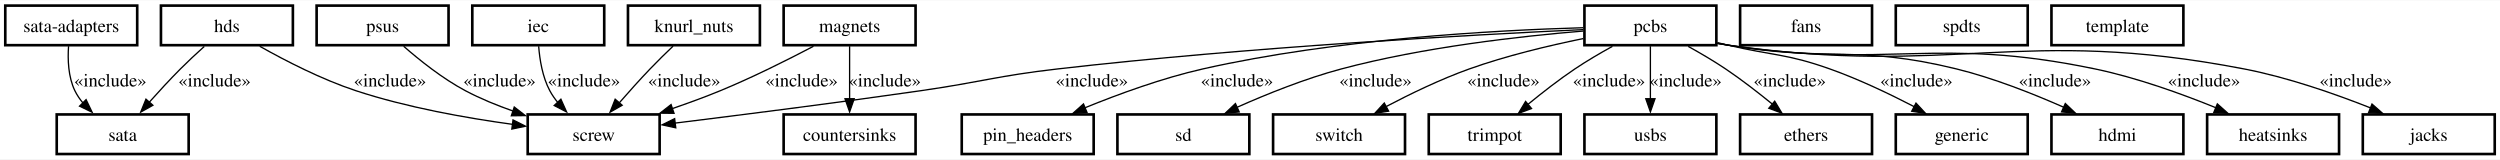
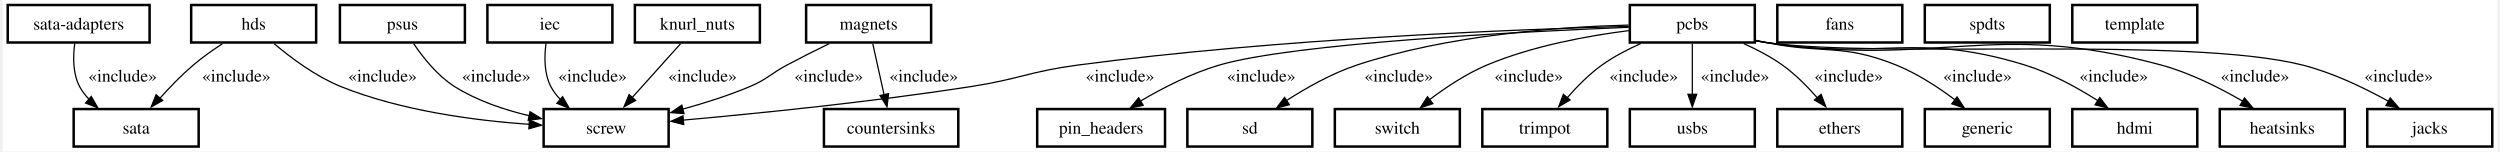
- <svg xmlns="http://www.w3.org/2000/svg" width="1895pt" height="121pt" viewBox="0.00 0.00 1895.00 120.50">
-   <g id="graph0" class="graph" transform="scale(1 1) rotate(0) translate(4 116.5)">
-     <polygon fill="white" stroke="none" points="-4,4 -4,-116.5 1891,-116.5 1891,4 -4,4" />
+ <svg xmlns="http://www.w3.org/2000/svg" width="1996pt" height="121pt" viewBox="0.00 0.00 1995.75 121.25">
+   <g id="graph0" class="graph" transform="scale(1 1) rotate(0) translate(4 117.25)">
+     <polygon fill="white" stroke="none" points="-4,4 -4,-117.25 1991.75,-117.25 1991.75,4 -4,4" />
    <g id="node1" class="node">
-       <polygon fill="white" stroke="black" stroke-width="2" points="690,-30 590,-30 590,0 690,0 690,-30" />
-       <text text-anchor="middle" x="640" y="-9.95" font-family="Times,serif" font-size="14.00">countersinks</text>
+       <polygon fill="white" stroke="black" stroke-width="2" points="760.5,-30 653,-30 653,0 760.5,0 760.5,-30" />
+       <text text-anchor="middle" x="706.75" y="-10.33" font-family="Times,serif" font-size="14.00">countersinks</text>
    </g>
    <g id="node2" class="node">
-       <polygon fill="white" stroke="black" stroke-width="2" points="1415,-30 1315,-30 1315,0 1415,0 1415,-30" />
-       <text text-anchor="middle" x="1365" y="-9.95" font-family="Times,serif" font-size="14.00">ethers</text>
+       <polygon fill="white" stroke="black" stroke-width="2" points="1515.75,-30 1415.75,-30 1415.75,0 1515.75,0 1515.75,-30" />
+       <text text-anchor="middle" x="1465.75" y="-10.33" font-family="Times,serif" font-size="14.00">ethers</text>
    </g>
    <g id="node3" class="node">
-       <polygon fill="white" stroke="black" stroke-width="2" points="1415,-112.5 1315,-112.5 1315,-82.5 1415,-82.5 1415,-112.5" />
-       <text text-anchor="middle" x="1365" y="-92.45" font-family="Times,serif" font-size="14.00">fans</text>
+       <polygon fill="white" stroke="black" stroke-width="2" points="1515.75,-113.25 1415.75,-113.25 1415.75,-83.25 1515.75,-83.25 1515.75,-113.25" />
+       <text text-anchor="middle" x="1465.75" y="-93.58" font-family="Times,serif" font-size="14.00">fans</text>
    </g>
    <g id="node4" class="node">
-       <polygon fill="white" stroke="black" stroke-width="2" points="1533,-30 1433,-30 1433,0 1533,0 1533,-30" />
-       <text text-anchor="middle" x="1483" y="-9.95" font-family="Times,serif" font-size="14.00">generic</text>
+       <polygon fill="white" stroke="black" stroke-width="2" points="1633.75,-30 1533.75,-30 1533.75,0 1633.75,0 1633.75,-30" />
+       <text text-anchor="middle" x="1583.75" y="-10.33" font-family="Times,serif" font-size="14.00">generic</text>
    </g>
    <g id="node5" class="node">
-       <polygon fill="white" stroke="black" stroke-width="2" points="1651,-30 1551,-30 1551,0 1651,0 1651,-30" />
-       <text text-anchor="middle" x="1601" y="-9.95" font-family="Times,serif" font-size="14.00">hdmi</text>
+       <polygon fill="white" stroke="black" stroke-width="2" points="1751.75,-30 1651.75,-30 1651.75,0 1751.75,0 1751.75,-30" />
+       <text text-anchor="middle" x="1701.75" y="-10.33" font-family="Times,serif" font-size="14.00">hdmi</text>
    </g>
    <g id="node6" class="node">
-       <polygon fill="white" stroke="black" stroke-width="2" points="218,-112.5 118,-112.5 118,-82.5 218,-82.5 218,-112.5" />
-       <text text-anchor="middle" x="168" y="-92.45" font-family="Times,serif" font-size="14.00">hds</text>
+       <polygon fill="white" stroke="black" stroke-width="2" points="246.75,-113.25 146.75,-113.25 146.75,-83.25 246.75,-83.25 246.75,-113.25" />
+       <text text-anchor="middle" x="196.75" y="-93.58" font-family="Times,serif" font-size="14.00">hds</text>
    </g>
    <g id="node16" class="node">
-       <polygon fill="white" stroke="black" stroke-width="2" points="139,-30 39,-30 39,0 139,0 139,-30" />
-       <text text-anchor="middle" x="89" y="-9.95" font-family="Times,serif" font-size="14.00">sata</text>
+       <polygon fill="white" stroke="black" stroke-width="2" points="152.75,-30 52.75,-30 52.75,0 152.75,0 152.75,-30" />
+       <text text-anchor="middle" x="102.75" y="-10.33" font-family="Times,serif" font-size="14.00">sata</text>
    </g>
    <g id="edge1" class="edge">
-       <path fill="none" stroke="black" d="M150.83,-81.53C144.97,-76.27 138.47,-70.24 132.75,-64.5 124.67,-56.39 116.16,-47.14 108.81,-38.9" />
-       <polygon fill="black" stroke="black" points="111.89,-36.96 102.65,-31.78 106.64,-41.59 111.89,-36.96" />
-       <text text-anchor="middle" x="158.63" y="-51.2" font-family="Times,serif" font-size="14.00">«include»</text>
+       <path fill="none" stroke="black" d="M171.89,-82.37C164.12,-77.3 155.7,-71.37 148.5,-65.25 139.16,-57.32 129.78,-47.61 121.97,-38.91" />
+       <polygon fill="black" stroke="black" points="123.97,-36.88 114.75,-31.66 118.7,-41.49 123.97,-36.88" />
+       <text text-anchor="middle" x="182.88" y="-51.95" font-family="Times,serif" font-size="14.00">«include»</text>
    </g>
    <g id="node17" class="node">
-       <polygon fill="white" stroke="black" stroke-width="2" points="496,-30 396,-30 396,0 496,0 496,-30" />
-       <text text-anchor="middle" x="446" y="-9.95" font-family="Times,serif" font-size="14.00">screw</text>
+       <polygon fill="white" stroke="black" stroke-width="2" points="528.75,-30 428.75,-30 428.75,0 528.75,0 528.75,-30" />
+       <text text-anchor="middle" x="478.75" y="-10.33" font-family="Times,serif" font-size="14.00">screw</text>
    </g>
    <g id="edge2" class="edge">
-       <path fill="none" stroke="black" d="M192.88,-81.67C212.15,-70.81 239.84,-56.53 265.75,-48 304.32,-35.3 349.3,-27.3 384.67,-22.48" />
-       <polygon fill="black" stroke="black" points="384.87,-25.85 394.33,-21.08 383.96,-18.91 384.87,-25.85" />
-       <text text-anchor="middle" x="291.63" y="-51.2" font-family="Times,serif" font-size="14.00">«include»</text>
+       <path fill="none" stroke="black" d="M213.19,-82.26C226.56,-70.96 246.42,-56.07 266.5,-48 314.95,-28.52 373.95,-20.78 417.44,-17.76" />
+       <polygon fill="black" stroke="black" points="417.38,-21.21 427.14,-17.09 416.95,-14.22 417.38,-21.21" />
+       <text text-anchor="middle" x="299.88" y="-51.95" font-family="Times,serif" font-size="14.00">«include»</text>
    </g>
    <g id="node7" class="node">
-       <polygon fill="white" stroke="black" stroke-width="2" points="1769,-30 1669,-30 1669,0 1769,0 1769,-30" />
-       <text text-anchor="middle" x="1719" y="-9.95" font-family="Times,serif" font-size="14.00">heatsinks</text>
+       <polygon fill="white" stroke="black" stroke-width="2" points="1869.75,-30 1769.75,-30 1769.75,0 1869.75,0 1869.75,-30" />
+       <text text-anchor="middle" x="1819.75" y="-10.33" font-family="Times,serif" font-size="14.00">heatsinks</text>
    </g>
    <g id="node8" class="node">
-       <polygon fill="white" stroke="black" stroke-width="2" points="454,-112.5 354,-112.5 354,-82.5 454,-82.5 454,-112.5" />
-       <text text-anchor="middle" x="404" y="-92.45" font-family="Times,serif" font-size="14.00">iec</text>
+       <polygon fill="white" stroke="black" stroke-width="2" points="483.75,-113.25 383.75,-113.25 383.75,-83.25 483.75,-83.25 483.75,-113.25" />
+       <text text-anchor="middle" x="433.75" y="-93.58" font-family="Times,serif" font-size="14.00">iec</text>
    </g>
    <g id="edge3" class="edge">
-       <path fill="none" stroke="black" d="M404.31,-81.72C405.07,-71.69 407.18,-58.41 412.75,-48 414.5,-44.72 416.72,-41.58 419.16,-38.64" />
-       <polygon fill="black" stroke="black" points="421.15,-41.57 425.48,-31.9 416.07,-36.76 421.15,-41.57" />
-       <text text-anchor="middle" x="438.63" y="-51.2" font-family="Times,serif" font-size="14.00">«include»</text>
+       <path fill="none" stroke="black" d="M430.67,-82.62C429.27,-72.35 428.97,-58.62 434.5,-48 436.46,-44.23 439.1,-40.8 442.1,-37.7" />
+       <polygon fill="black" stroke="black" points="443.92,-39.89 449.19,-30.7 439.34,-34.6 443.92,-39.89" />
+       <text text-anchor="middle" x="467.88" y="-51.95" font-family="Times,serif" font-size="14.00">«include»</text>
    </g>
    <g id="node9" class="node">
-       <polygon fill="white" stroke="black" stroke-width="2" points="1887,-30 1787,-30 1787,0 1887,0 1887,-30" />
-       <text text-anchor="middle" x="1837" y="-9.95" font-family="Times,serif" font-size="14.00">jacks</text>
+       <polygon fill="white" stroke="black" stroke-width="2" points="1987.75,-30 1887.75,-30 1887.75,0 1987.75,0 1987.75,-30" />
+       <text text-anchor="middle" x="1937.75" y="-10.33" font-family="Times,serif" font-size="14.00">jacks</text>
    </g>
    <g id="node10" class="node">
-       <polygon fill="white" stroke="black" stroke-width="2" points="572,-112.5 472,-112.5 472,-82.5 572,-82.5 572,-112.5" />
-       <text text-anchor="middle" x="522" y="-92.45" font-family="Times,serif" font-size="14.00">knurl_nuts</text>
+       <polygon fill="white" stroke="black" stroke-width="2" points="601.75,-113.25 501.75,-113.25 501.75,-83.25 601.75,-83.25 601.75,-113.25" />
+       <text text-anchor="middle" x="551.75" y="-93.58" font-family="Times,serif" font-size="14.00">knurl_nuts</text>
    </g>
    <g id="edge4" class="edge">
-       <path fill="none" stroke="black" d="M506.18,-81.78C500.58,-76.44 494.29,-70.29 488.75,-64.5 480.92,-56.32 472.61,-47.05 465.43,-38.82" />
-       <polygon fill="black" stroke="black" points="467.61,-36.98 458.42,-31.71 462.31,-41.56 467.61,-36.98" />
-       <text text-anchor="middle" x="514.63" y="-51.2" font-family="Times,serif" font-size="14.00">«include»</text>
+       <path fill="none" stroke="black" d="M538.36,-82.35C527.45,-70.21 511.87,-52.86 499.37,-38.95" />
+       <polygon fill="black" stroke="black" points="502.34,-36.91 493.05,-31.81 497.13,-41.59 502.34,-36.91" />
+       <text text-anchor="middle" x="555.88" y="-51.95" font-family="Times,serif" font-size="14.00">«include»</text>
    </g>
    <g id="node11" class="node">
-       <polygon fill="white" stroke="black" stroke-width="2" points="690,-112.5 590,-112.5 590,-82.5 690,-82.5 690,-112.5" />
-       <text text-anchor="middle" x="640" y="-92.45" font-family="Times,serif" font-size="14.00">magnets</text>
+       <polygon fill="white" stroke="black" stroke-width="2" points="738.75,-113.25 638.75,-113.25 638.75,-83.25 738.75,-83.25 738.75,-113.25" />
+       <text text-anchor="middle" x="688.75" y="-93.58" font-family="Times,serif" font-size="14.00">magnets</text>
    </g>
    <g id="edge5" class="edge">
-       <path fill="none" stroke="black" d="M640,-81.74C640,-70.57 640,-54.96 640,-41.76" />
-       <polygon fill="black" stroke="black" points="643.5,-41.94 640,-31.94 636.5,-41.94 643.5,-41.94" />
-       <text text-anchor="middle" x="666.63" y="-51.2" font-family="Times,serif" font-size="14.00">«include»</text>
+       <path fill="none" stroke="black" d="M692.05,-82.35C694.59,-70.89 698.15,-54.81 701.14,-41.34" />
+       <polygon fill="black" stroke="black" points="704.72,-42.33 703.47,-31.81 697.89,-40.81 704.72,-42.33" />
+       <text text-anchor="middle" x="732.88" y="-51.95" font-family="Times,serif" font-size="14.00">«include»</text>
    </g>
    <g id="edge6" class="edge">
-       <path fill="none" stroke="black" d="M612.59,-81.66C593.19,-71.48 566.4,-58.05 542,-48 530.32,-43.19 517.64,-38.56 505.43,-34.39" />
-       <polygon fill="black" stroke="black" points="506.91,-30.86 496.32,-30.99 504.68,-37.49 506.91,-30.86" />
-       <text text-anchor="middle" x="603.63" y="-51.2" font-family="Times,serif" font-size="14.00">«include»</text>
+       <path fill="none" stroke="black" d="M657.33,-82.39C646.52,-77.13 634.41,-71.08 623.5,-65.25 610.02,-58.05 607.84,-53.93 593.75,-48 576.67,-40.81 557.48,-34.74 539.75,-29.88" />
+       <polygon fill="black" stroke="black" points="541.07,-26.34 530.5,-27.16 539.27,-33.11 541.07,-26.34" />
+       <text text-anchor="middle" x="656.88" y="-51.95" font-family="Times,serif" font-size="14.00">«include»</text>
    </g>
    <g id="node12" class="node">
-       <polygon fill="white" stroke="black" stroke-width="2" points="1297,-112.5 1197,-112.5 1197,-82.5 1297,-82.5 1297,-112.5" />
-       <text text-anchor="middle" x="1247" y="-92.45" font-family="Times,serif" font-size="14.00">pcbs</text>
+       <polygon fill="white" stroke="black" stroke-width="2" points="1397.75,-113.25 1297.75,-113.25 1297.75,-83.25 1397.75,-83.25 1397.75,-113.25" />
+       <text text-anchor="middle" x="1347.75" y="-93.58" font-family="Times,serif" font-size="14.00">pcbs</text>
    </g>
    <g id="edge7" class="edge">
-       <path fill="none" stroke="black" d="M1275.66,-81.58C1284.89,-76.47 1295.05,-70.51 1304,-64.5 1316.02,-56.42 1328.65,-46.62 1339.28,-37.95" />
-       <polygon fill="black" stroke="black" points="1341.21,-40.07 1346.68,-31 1336.75,-34.68 1341.21,-40.07" />
-       <text text-anchor="middle" x="1352.63" y="-51.2" font-family="Times,serif" font-size="14.00">«include»</text>
+       <path fill="none" stroke="black" d="M1388.91,-82.35C1399.42,-77.65 1410.39,-71.92 1419.75,-65.25 1430.01,-57.95 1439.77,-48.08 1447.64,-39.1" />
+       <polygon fill="black" stroke="black" points="1450.8,-41.77 1454.56,-31.87 1445.44,-37.27 1450.8,-41.77" />
+       <text text-anchor="middle" x="1472.88" y="-51.95" font-family="Times,serif" font-size="14.00">«include»</text>
    </g>
    <g id="edge8" class="edge">
-       <path fill="none" stroke="black" d="M1297.85,-84.42C1300.6,-83.77 1303.34,-83.13 1306,-82.5 1340.21,-74.44 1349.87,-76.24 1383,-64.5 1404.89,-56.74 1428.3,-45.56 1446.97,-35.88" />
-       <polygon fill="black" stroke="black" points="1448.32,-38.6 1455.53,-30.84 1445.06,-32.41 1448.32,-38.6" />
-       <text text-anchor="middle" x="1448.63" y="-51.2" font-family="Times,serif" font-size="14.00">«include»</text>
+       <path fill="none" stroke="black" d="M1398.55,-84.98C1401.32,-84.38 1404.07,-83.8 1406.75,-83.25 1452.7,-73.83 1467.23,-82.76 1510.75,-65.25 1527.58,-58.48 1544.48,-47.41 1557.78,-37.48" />
+       <polygon fill="black" stroke="black" points="1559.59,-39.73 1565.37,-30.85 1555.31,-34.19 1559.59,-39.73" />
+       <text text-anchor="middle" x="1575.88" y="-51.95" font-family="Times,serif" font-size="14.00">«include»</text>
    </g>
    <g id="edge9" class="edge">
-       <path fill="none" stroke="black" d="M1297.76,-84.01C1300.54,-83.47 1303.3,-82.96 1306,-82.5 1382.21,-69.55 1403.93,-82.95 1479,-64.5 1506.96,-57.63 1537.03,-45.73 1560.32,-35.44" />
-       <polygon fill="black" stroke="black" points="1561.5,-38.29 1569.18,-31 1558.63,-31.91 1561.5,-38.29" />
-       <text text-anchor="middle" x="1553.63" y="-51.2" font-family="Times,serif" font-size="14.00">«include»</text>
+       <path fill="none" stroke="black" d="M1398.5,-84.71C1401.29,-84.18 1404.05,-83.69 1406.75,-83.25 1497.92,-68.55 1525.49,-92.41 1613.75,-65.25 1634.45,-58.88 1655.7,-47.16 1672.13,-36.76" />
+       <polygon fill="black" stroke="black" points="1673.74,-39.23 1680.2,-30.83 1669.92,-33.37 1673.74,-39.23" />
+       <text text-anchor="middle" x="1684.88" y="-51.95" font-family="Times,serif" font-size="14.00">«include»</text>
    </g>
    <g id="edge10" class="edge">
-       <path fill="none" stroke="black" d="M1297.74,-83.89C1300.53,-83.37 1303.29,-82.91 1306,-82.5 1428.45,-64.14 1462.77,-89.68 1584,-64.5 1615.54,-57.95 1649.66,-45.64 1675.72,-35.06" />
-       <polygon fill="black" stroke="black" points="1676.74,-38.01 1684.64,-30.96 1674.06,-31.54 1676.74,-38.01" />
-       <text text-anchor="middle" x="1666.63" y="-51.2" font-family="Times,serif" font-size="14.00">«include»</text>
+       <path fill="none" stroke="black" d="M1398.49,-84.61C1401.27,-84.1 1404.04,-83.65 1406.75,-83.25 1545.95,-62.93 1586.93,-101.87 1722.75,-65.25 1745.78,-59.04 1769.7,-46.97 1788.02,-36.33" />
+       <polygon fill="black" stroke="black" points="1789.53,-38.91 1796.32,-30.78 1785.94,-32.9 1789.53,-38.91" />
+       <text text-anchor="middle" x="1797.88" y="-51.95" font-family="Times,serif" font-size="14.00">«include»</text>
    </g>
    <g id="edge11" class="edge">
-       <path fill="none" stroke="black" d="M1297.73,-83.83C1300.52,-83.33 1303.29,-82.88 1306,-82.5 1478.27,-58.31 1526.16,-97.31 1697,-64.5 1730.04,-58.15 1765.86,-45.63 1793,-34.9" />
-       <polygon fill="black" stroke="black" points="1793.98,-37.88 1801.95,-30.9 1791.37,-31.38 1793.98,-37.88" />
-       <text text-anchor="middle" x="1781.63" y="-51.2" font-family="Times,serif" font-size="14.00">«include»</text>
+       <path fill="none" stroke="black" d="M1398.48,-84.56C1401.27,-84.07 1404.04,-83.63 1406.75,-83.25 1501.27,-70.18 1743.2,-88.48 1835.75,-65.25 1859.95,-59.18 1885.22,-47.03 1904.55,-36.31" />
+       <polygon fill="black" stroke="black" points="1906.13,-38.87 1913.08,-30.88 1902.66,-32.79 1906.13,-38.87" />
+       <text text-anchor="middle" x="1912.88" y="-51.95" font-family="Times,serif" font-size="14.00">«include»</text>
    </g>
    <g id="node13" class="node">
-       <polygon fill="white" stroke="black" stroke-width="2" points="825,-30 725,-30 725,0 825,0 825,-30" />
-       <text text-anchor="middle" x="775" y="-9.95" font-family="Times,serif" font-size="14.00">pin_headers</text>
+       <polygon fill="white" stroke="black" stroke-width="2" points="925.88,-30 823.62,-30 823.62,0 925.88,0 925.88,-30" />
+       <text text-anchor="middle" x="874.75" y="-10.33" font-family="Times,serif" font-size="14.00">pin_headers</text>
    </g>
    <g id="edge12" class="edge">
-       <path fill="none" stroke="black" d="M1196.07,-95.74C1129.14,-93.83 1008.3,-87.21 907.75,-64.5 877.14,-57.59 843.99,-45.48 818.47,-35.09" />
-       <polygon fill="black" stroke="black" points="819.96,-31.5 809.38,-30.91 817.28,-37.97 819.96,-31.5" />
-       <text text-anchor="middle" x="933.63" y="-51.2" font-family="Times,serif" font-size="14.00">«include»</text>
+       <path fill="none" stroke="black" d="M1296.93,-95.42C1208.39,-91.83 1029.56,-82.64 969.5,-65.25 947.26,-58.81 924.17,-46.93 906.36,-36.46" />
+       <polygon fill="black" stroke="black" points="908.41,-33 898.04,-30.83 904.79,-38.99 908.41,-33" />
+       <text text-anchor="middle" x="1002.88" y="-51.95" font-family="Times,serif" font-size="14.00">«include»</text>
    </g>
    <g id="edge13" class="edge">
-       <path fill="none" stroke="black" d="M1196,-94.31C1112.54,-90.4 941.65,-81.04 797.75,-64.5 751.36,-59.17 740.21,-54.65 694,-48 630.55,-38.86 557.78,-29.62 507.56,-23.43" />
-       <polygon fill="black" stroke="black" points="508.23,-19.87 497.88,-22.12 507.38,-26.81 508.23,-19.87" />
-       <text text-anchor="middle" x="823.63" y="-51.2" font-family="Times,serif" font-size="14.00">«include»</text>
+       <path fill="none" stroke="black" d="M1296.97,-96.17C1207.57,-93.78 1016.42,-86.45 856.5,-65.25 817.96,-60.14 809.17,-53.96 770.75,-48 691.52,-35.71 599.48,-26.45 540.24,-21.13" />
+       <polygon fill="black" stroke="black" points="540.84,-17.58 530.57,-20.18 540.22,-24.55 540.84,-17.58" />
+       <text text-anchor="middle" x="889.88" y="-51.95" font-family="Times,serif" font-size="14.00">«include»</text>
    </g>
    <g id="node18" class="node">
-       <polygon fill="white" stroke="black" stroke-width="2" points="943,-30 843,-30 843,0 943,0 943,-30" />
-       <text text-anchor="middle" x="893" y="-9.95" font-family="Times,serif" font-size="14.00">sd</text>
+       <polygon fill="white" stroke="black" stroke-width="2" points="1043.75,-30 943.75,-30 943.75,0 1043.75,0 1043.75,-30" />
+       <text text-anchor="middle" x="993.75" y="-10.33" font-family="Times,serif" font-size="14.00">sd</text>
    </g>
    <g id="edge14" class="edge">
-       <path fill="none" stroke="black" d="M1196.02,-93.21C1148.08,-89.26 1074.63,-80.98 1012.75,-64.5 985.68,-57.29 956.53,-45.58 933.76,-35.46" />
-       <polygon fill="black" stroke="black" points="935.34,-31.88 924.78,-30.95 932.46,-38.26 935.34,-31.88" />
-       <text text-anchor="middle" x="1038.63" y="-51.2" font-family="Times,serif" font-size="14.00">«include»</text>
+       <path fill="none" stroke="black" d="M1296.75,-97.19C1241.79,-95.76 1152.4,-89.41 1079.5,-65.25 1059.47,-58.61 1038.92,-47 1022.95,-36.72" />
+       <polygon fill="black" stroke="black" points="1025.39,-33.47 1015.12,-30.86 1021.52,-39.31 1025.39,-33.47" />
+       <text text-anchor="middle" x="1112.88" y="-51.95" font-family="Times,serif" font-size="14.00">«include»</text>
    </g>
    <g id="node20" class="node">
-       <polygon fill="white" stroke="black" stroke-width="2" points="1061,-30 961,-30 961,0 1061,0 1061,-30" />
-       <text text-anchor="middle" x="1011" y="-9.95" font-family="Times,serif" font-size="14.00">switch</text>
+       <polygon fill="white" stroke="black" stroke-width="2" points="1161.75,-30 1061.75,-30 1061.75,0 1161.75,0 1161.75,-30" />
+       <text text-anchor="middle" x="1111.75" y="-10.33" font-family="Times,serif" font-size="14.00">switch</text>
    </g>
    <g id="edge15" class="edge">
-       <path fill="none" stroke="black" d="M1196.01,-87.49C1169.82,-82.14 1137.63,-74.45 1109.75,-64.5 1088.2,-56.81 1065.19,-45.69 1046.81,-36.04" />
-       <polygon fill="black" stroke="black" points="1048.58,-32.49 1038.11,-30.86 1045.28,-38.66 1048.58,-32.49" />
-       <text text-anchor="middle" x="1135.63" y="-51.2" font-family="Times,serif" font-size="14.00">«include»</text>
+       <path fill="none" stroke="black" d="M1296.97,-92.77C1263.69,-88.54 1219.8,-80.47 1183.5,-65.25 1167.08,-58.37 1150.58,-47.39 1137.55,-37.54" />
+       <polygon fill="black" stroke="black" points="1140.16,-34.36 1130.12,-30.97 1135.86,-39.88 1140.16,-34.36" />
+       <text text-anchor="middle" x="1216.88" y="-51.95" font-family="Times,serif" font-size="14.00">«include»</text>
    </g>
    <g id="node22" class="node">
-       <polygon fill="white" stroke="black" stroke-width="2" points="1179,-30 1079,-30 1079,0 1179,0 1179,-30" />
-       <text text-anchor="middle" x="1129" y="-9.95" font-family="Times,serif" font-size="14.00">trimpot</text>
+       <polygon fill="white" stroke="black" stroke-width="2" points="1279.75,-30 1179.75,-30 1179.75,0 1279.75,0 1279.75,-30" />
+       <text text-anchor="middle" x="1229.75" y="-10.33" font-family="Times,serif" font-size="14.00">trimpot</text>
    </g>
    <g id="edge16" class="edge">
-       <path fill="none" stroke="black" d="M1218.2,-81.61C1208.93,-76.5 1198.73,-70.53 1189.75,-64.5 1177.67,-56.38 1164.99,-46.5 1154.36,-37.78" />
-       <polygon fill="black" stroke="black" points="1156.89,-34.5 1146.97,-30.79 1152.41,-39.88 1156.89,-34.5" />
-       <text text-anchor="middle" x="1215.63" y="-51.2" font-family="Times,serif" font-size="14.00">«include»</text>
+       <path fill="none" stroke="black" d="M1306.44,-82.39C1295.89,-77.69 1284.88,-71.94 1275.5,-65.25 1265.28,-57.96 1255.56,-48.09 1247.74,-39.11" />
+       <polygon fill="black" stroke="black" points="1249.96,-37.31 1240.86,-31.88 1244.59,-41.79 1249.96,-37.31" />
+       <text text-anchor="middle" x="1308.88" y="-51.95" font-family="Times,serif" font-size="14.00">«include»</text>
    </g>
    <g id="node23" class="node">
-       <polygon fill="white" stroke="black" stroke-width="2" points="1297,-30 1197,-30 1197,0 1297,0 1297,-30" />
-       <text text-anchor="middle" x="1247" y="-9.95" font-family="Times,serif" font-size="14.00">usbs</text>
+       <polygon fill="white" stroke="black" stroke-width="2" points="1397.75,-30 1297.75,-30 1297.75,0 1397.75,0 1397.75,-30" />
+       <text text-anchor="middle" x="1347.75" y="-10.33" font-family="Times,serif" font-size="14.00">usbs</text>
    </g>
    <g id="edge17" class="edge">
-       <path fill="none" stroke="black" d="M1247,-81.74C1247,-70.57 1247,-54.96 1247,-41.76" />
-       <polygon fill="black" stroke="black" points="1250.5,-41.94 1247,-31.94 1243.5,-41.94 1250.5,-41.94" />
-       <text text-anchor="middle" x="1273.63" y="-51.2" font-family="Times,serif" font-size="14.00">«include»</text>
+       <path fill="none" stroke="black" d="M1347.75,-82.35C1347.75,-71.01 1347.75,-55.13 1347.75,-41.75" />
+       <polygon fill="black" stroke="black" points="1351.25,-41.81 1347.75,-31.81 1344.25,-41.81 1351.25,-41.81" />
+       <text text-anchor="middle" x="1381.88" y="-51.95" font-family="Times,serif" font-size="14.00">«include»</text>
    </g>
    <g id="node14" class="node">
-       <polygon fill="white" stroke="black" stroke-width="2" points="336,-112.5 236,-112.5 236,-82.5 336,-82.5 336,-112.5" />
-       <text text-anchor="middle" x="286" y="-92.45" font-family="Times,serif" font-size="14.00">psus</text>
+       <polygon fill="white" stroke="black" stroke-width="2" points="365.75,-113.25 265.75,-113.25 265.75,-83.25 365.75,-83.25 365.75,-113.25" />
+       <text text-anchor="middle" x="315.75" y="-93.58" font-family="Times,serif" font-size="14.00">psus</text>
    </g>
    <g id="edge18" class="edge">
-       <path fill="none" stroke="black" d="M301.97,-81.67C314.06,-71.09 331.48,-57.17 348.75,-48 360.03,-42.01 372.65,-36.86 384.96,-32.55" />
-       <polygon fill="black" stroke="black" points="385.81,-35.62 394.19,-29.13 383.59,-28.99 385.81,-35.62" />
-       <text text-anchor="middle" x="374.63" y="-51.2" font-family="Times,serif" font-size="14.00">«include»</text>
+       <path fill="none" stroke="black" d="M324.58,-82.62C332.03,-71.52 343.66,-56.73 357.5,-48 375.37,-36.73 397.12,-29.4 417.24,-24.65" />
+       <polygon fill="black" stroke="black" points="417.87,-27.88 426.89,-22.33 416.38,-21.04 417.87,-27.88" />
+       <text text-anchor="middle" x="390.88" y="-51.95" font-family="Times,serif" font-size="14.00">«include»</text>
    </g>
    <g id="node15" class="node">
-       <polygon fill="white" stroke="black" stroke-width="2" points="100,-112.5 0,-112.5 0,-82.5 100,-82.5 100,-112.5" />
-       <text text-anchor="middle" x="50" y="-92.45" font-family="Times,serif" font-size="14.00">sata-adapters</text>
+       <polygon fill="white" stroke="black" stroke-width="2" points="113.5,-113.25 0,-113.25 0,-83.25 113.5,-83.25 113.5,-113.25" />
+       <text text-anchor="middle" x="56.75" y="-93.58" font-family="Times,serif" font-size="14.00">sata-adapters</text>
    </g>
    <g id="edge19" class="edge">
-       <path fill="none" stroke="black" d="M47.97,-81.76C47.26,-71.74 47.67,-58.47 52.75,-48 54.41,-44.57 56.63,-41.36 59.14,-38.38" />
-       <polygon fill="black" stroke="black" points="61.25,-41.23 65.83,-31.67 56.29,-36.28 61.25,-41.23" />
-       <text text-anchor="middle" x="79.63" y="-51.2" font-family="Times,serif" font-size="14.00">«include»</text>
+       <path fill="none" stroke="black" d="M53.63,-82.6C52.22,-72.33 51.92,-58.59 57.5,-48 59.41,-44.38 61.93,-41.08 64.81,-38.1" />
+       <polygon fill="black" stroke="black" points="66.82,-40.12 72.09,-30.92 62.24,-34.83 66.82,-40.12" />
+       <text text-anchor="middle" x="91.88" y="-51.95" font-family="Times,serif" font-size="14.00">«include»</text>
    </g>
    <g id="node19" class="node">
-       <polygon fill="white" stroke="black" stroke-width="2" points="1533,-112.5 1433,-112.5 1433,-82.5 1533,-82.5 1533,-112.5" />
-       <text text-anchor="middle" x="1483" y="-92.45" font-family="Times,serif" font-size="14.00">spdts</text>
+       <polygon fill="white" stroke="black" stroke-width="2" points="1633.75,-113.25 1533.75,-113.25 1533.75,-83.25 1633.75,-83.25 1633.75,-113.25" />
+       <text text-anchor="middle" x="1583.75" y="-93.58" font-family="Times,serif" font-size="14.00">spdts</text>
    </g>
    <g id="node21" class="node">
-       <polygon fill="white" stroke="black" stroke-width="2" points="1651,-112.5 1551,-112.5 1551,-82.5 1651,-82.5 1651,-112.5" />
-       <text text-anchor="middle" x="1601" y="-92.45" font-family="Times,serif" font-size="14.00">template</text>
+       <polygon fill="white" stroke="black" stroke-width="2" points="1751.75,-113.25 1651.75,-113.25 1651.75,-83.25 1751.75,-83.25 1751.75,-113.25" />
+       <text text-anchor="middle" x="1701.75" y="-93.58" font-family="Times,serif" font-size="14.00">template</text>
    </g>
  </g>
</svg>
